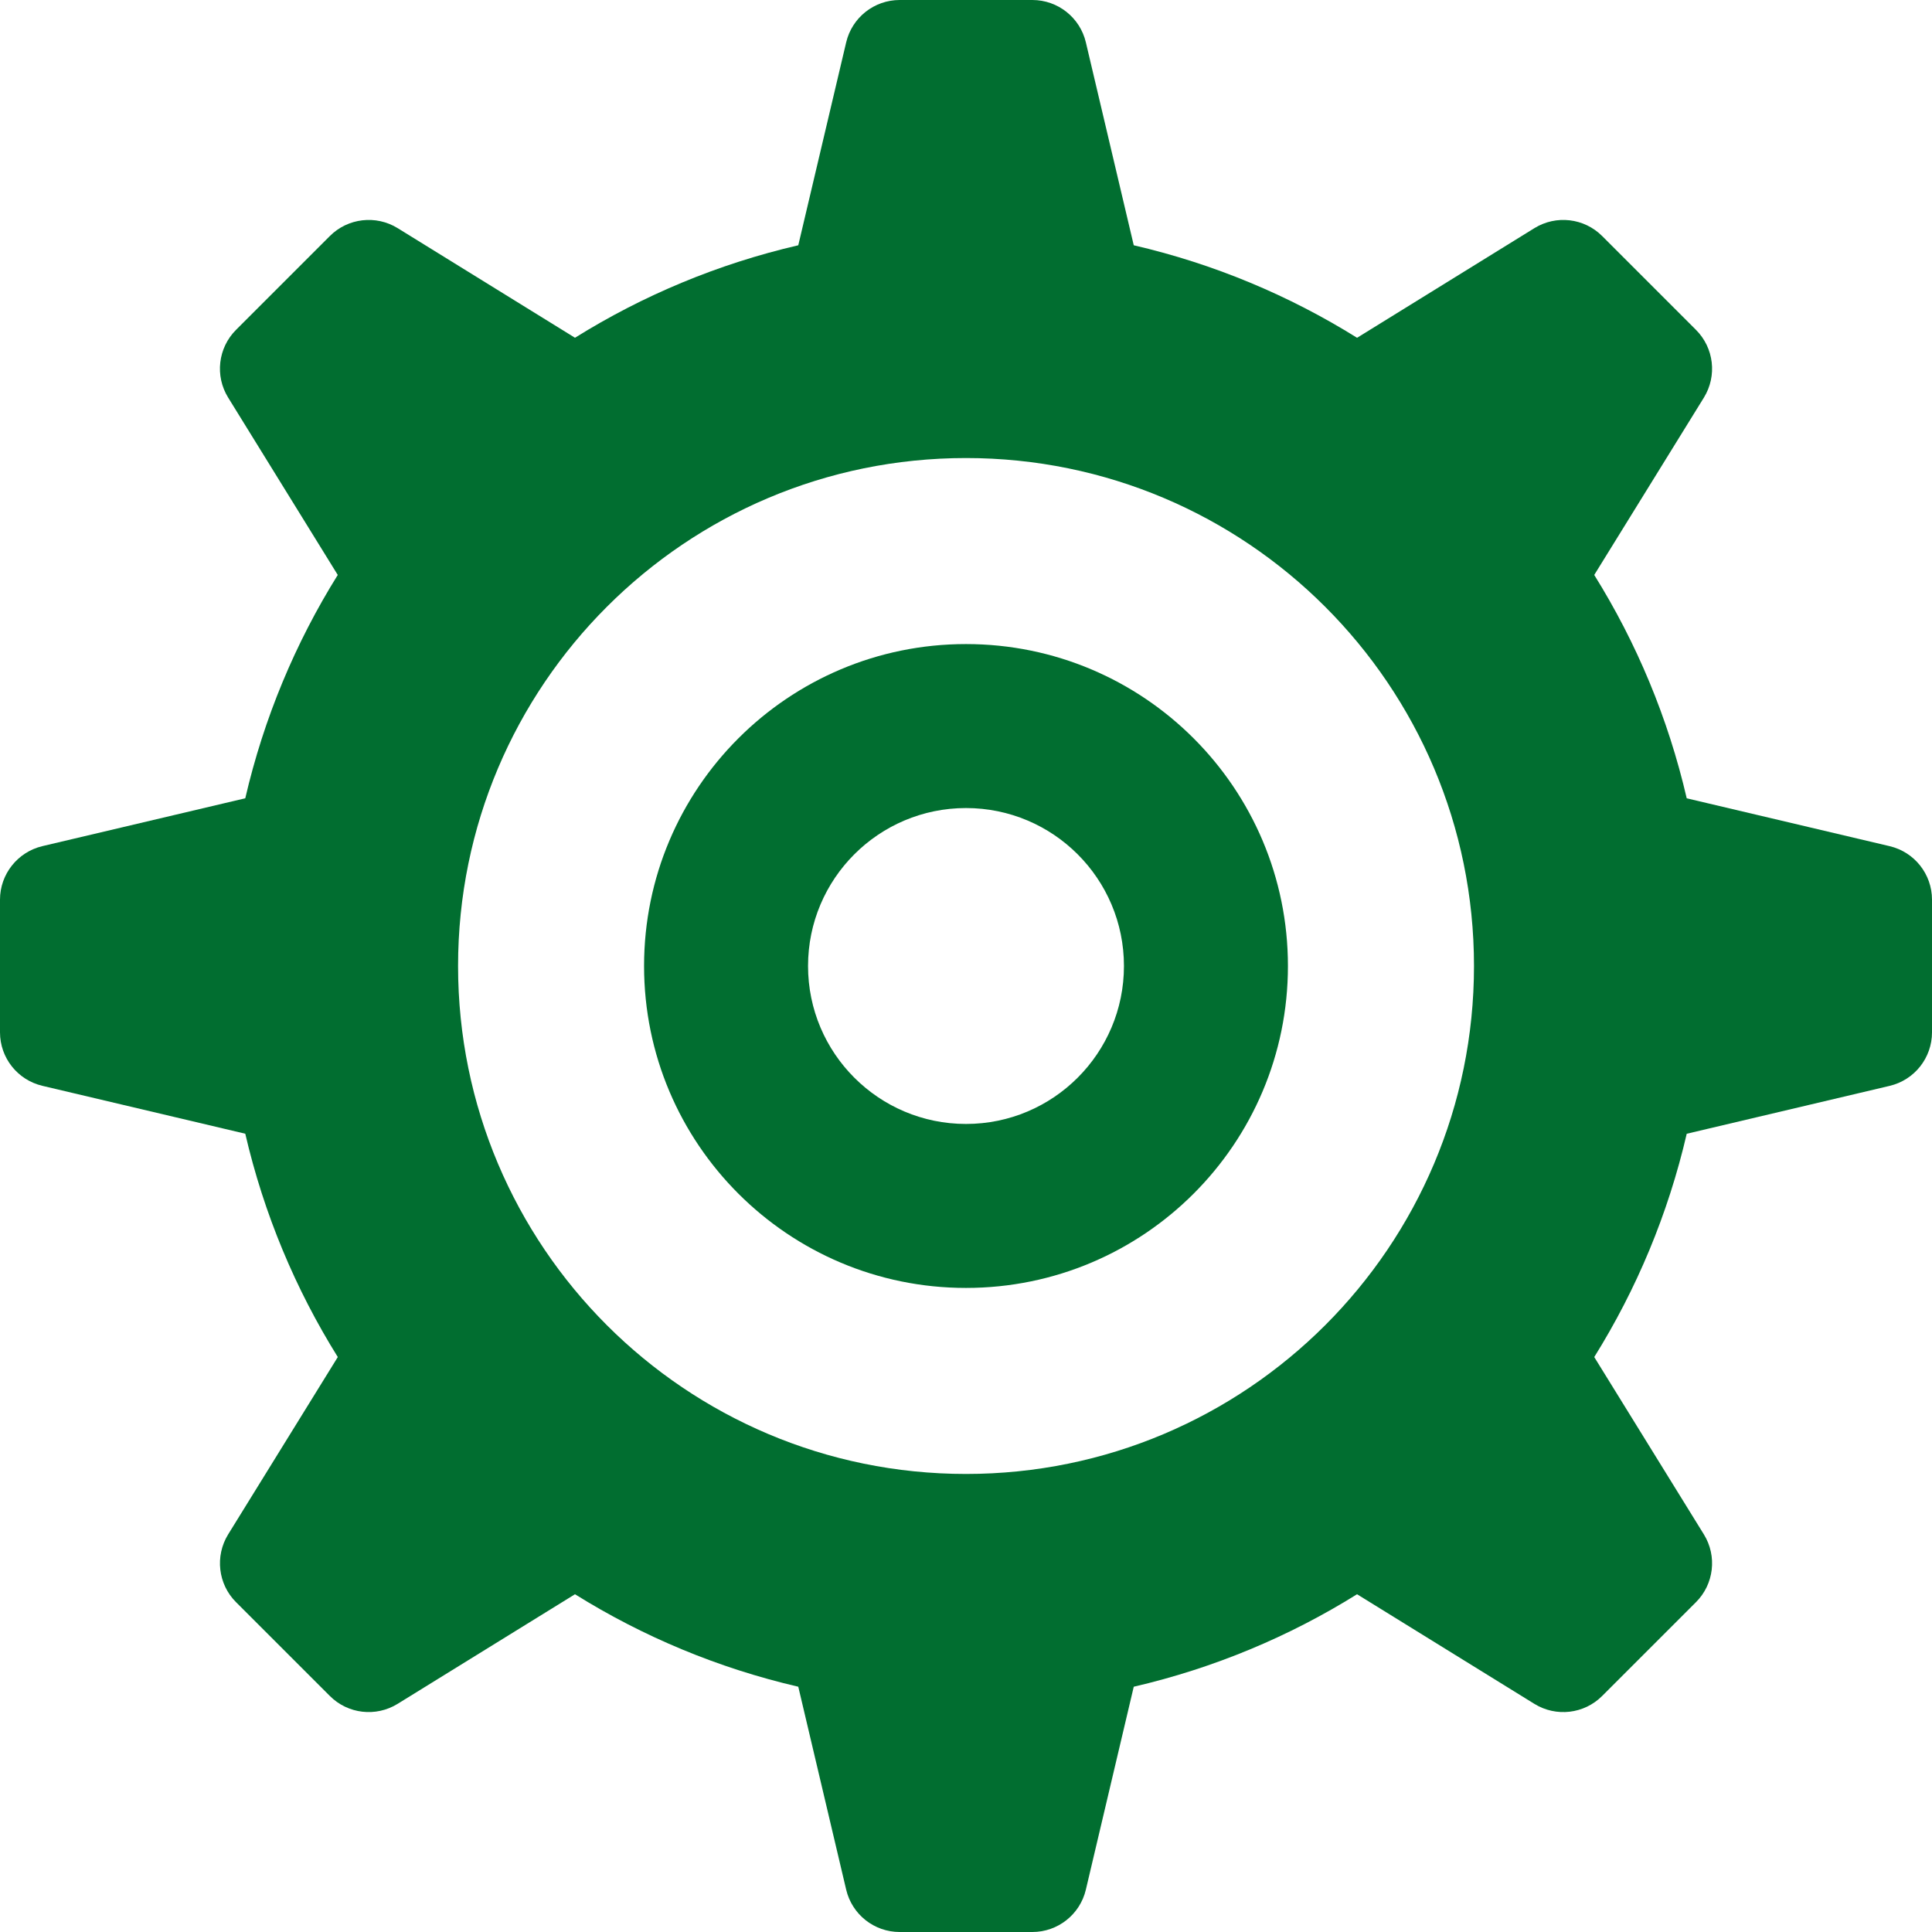
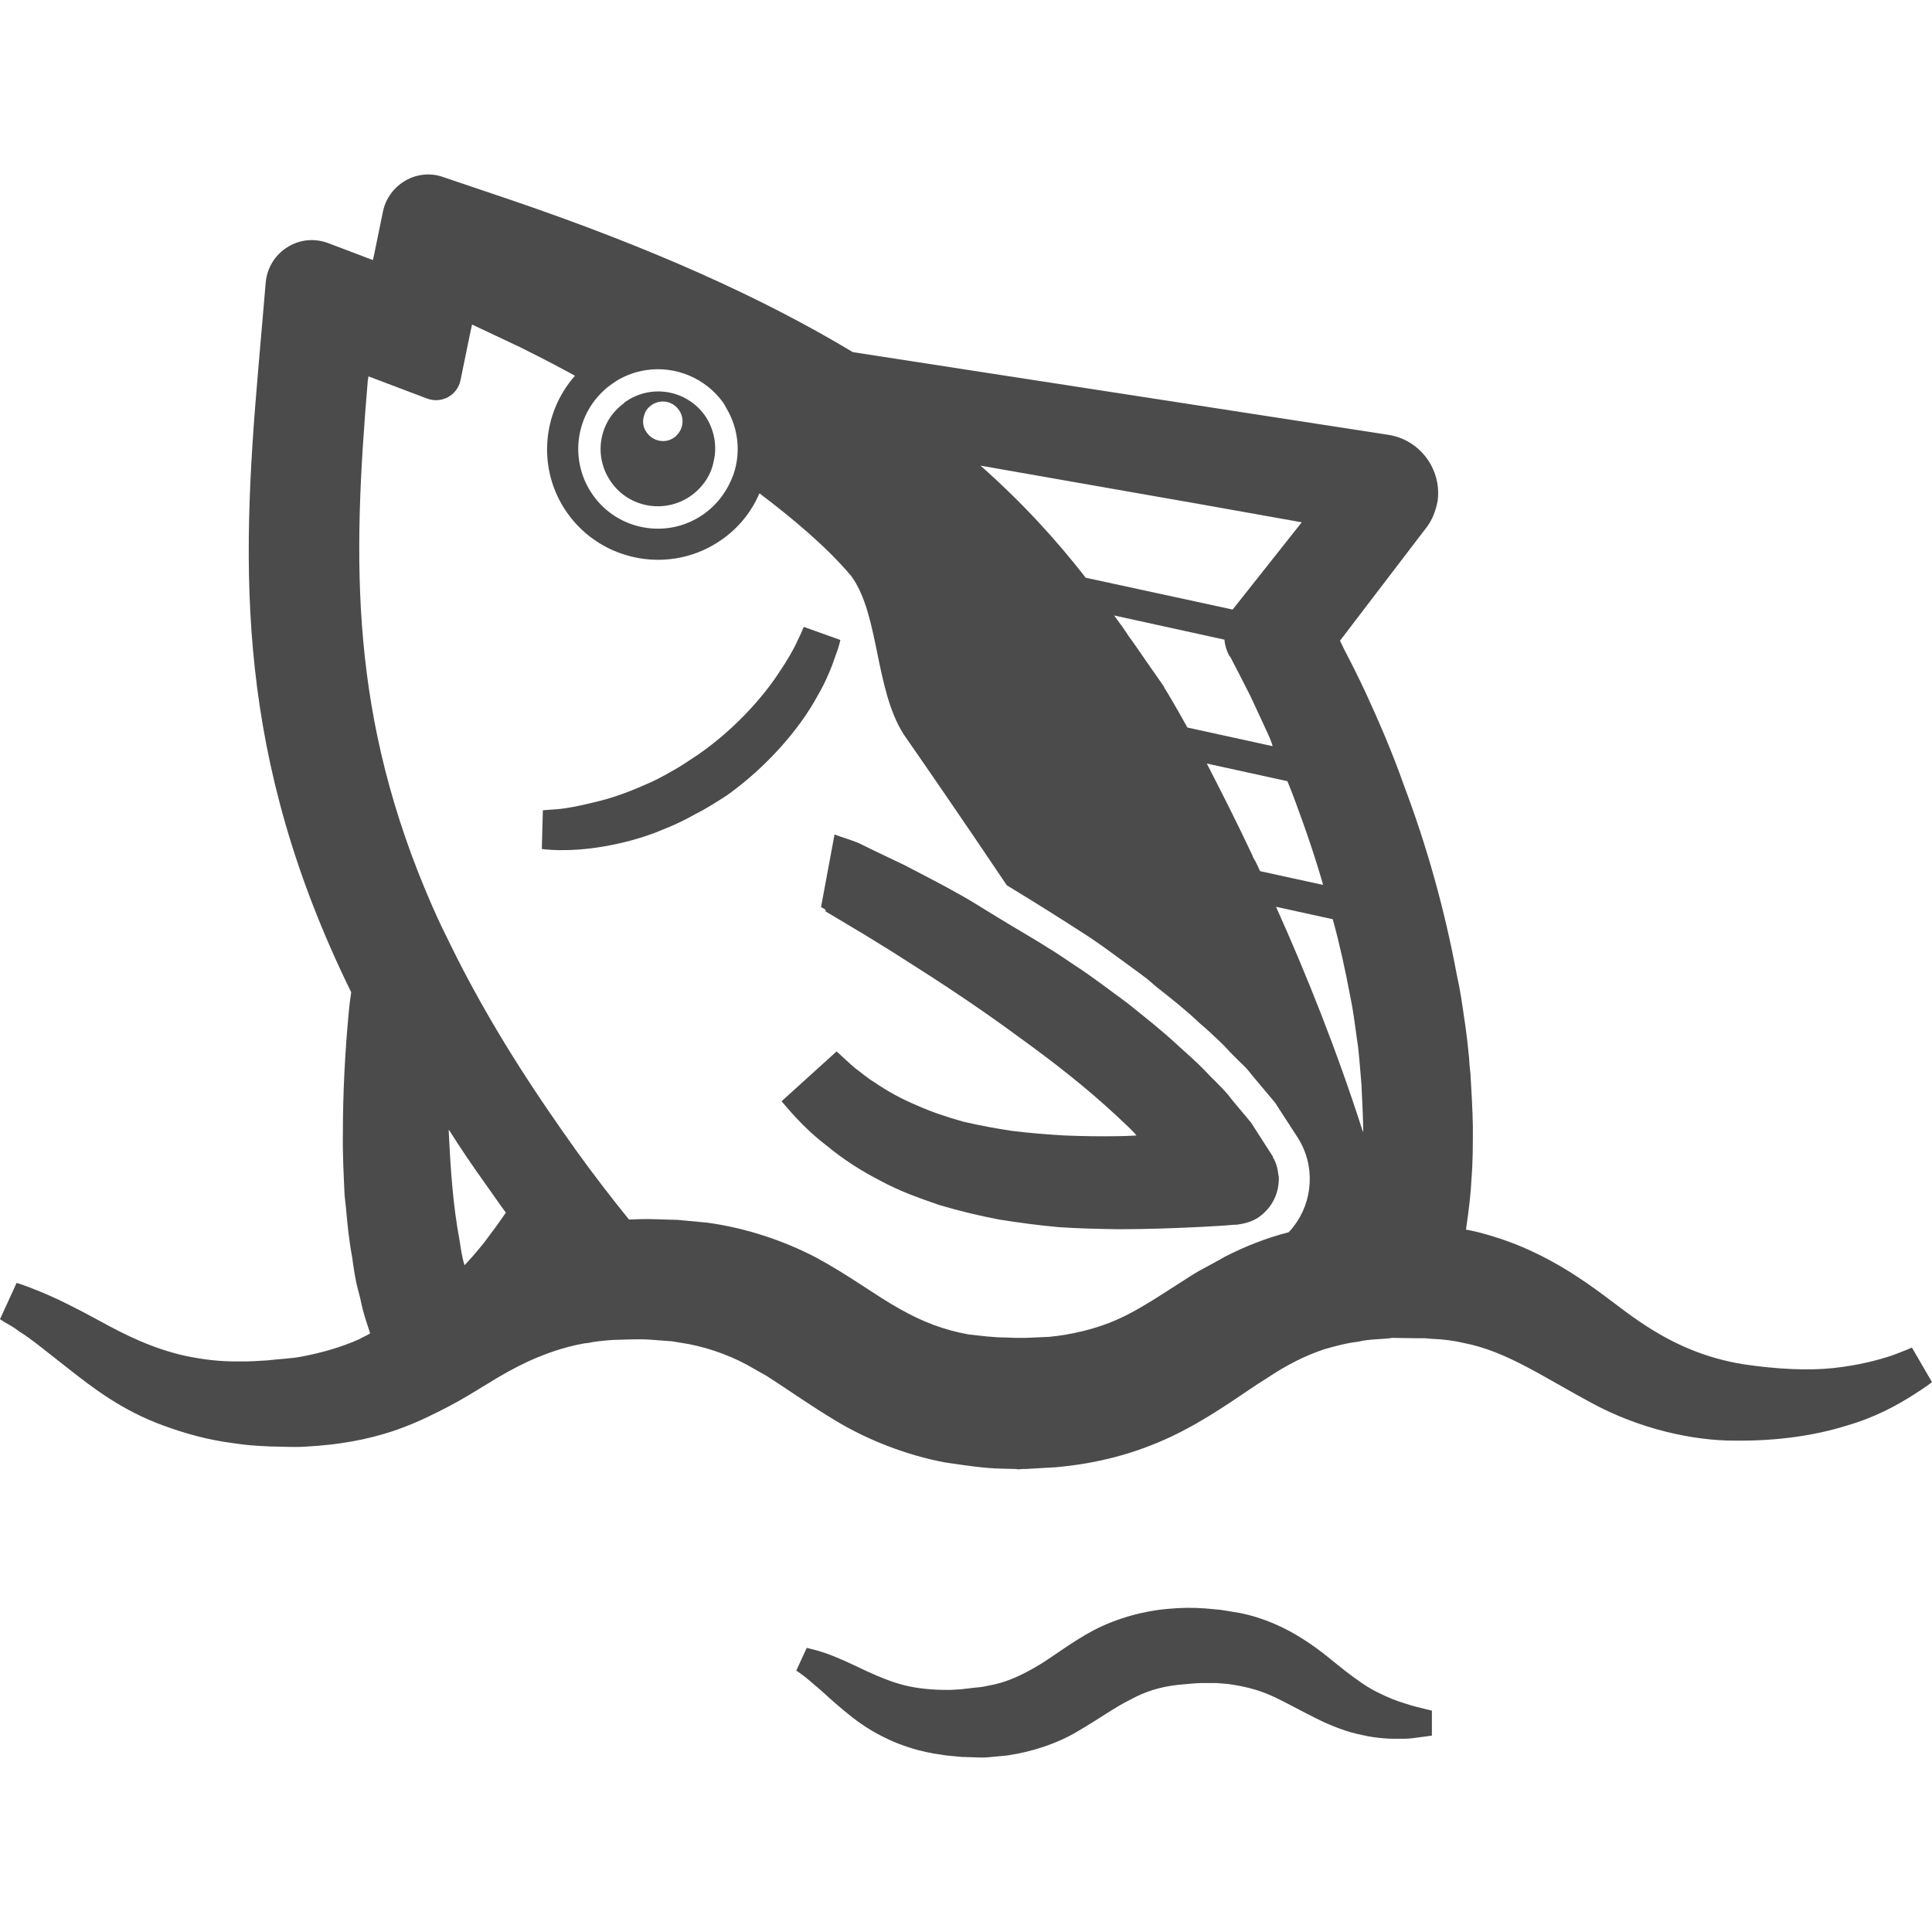
- <svg xmlns="http://www.w3.org/2000/svg" version="1.1" id="_x32_" x="0px" y="0px" viewBox="0 0 512 512" style="width: 256px; height: 256px; opacity: 1;" xml:space="preserve">
+ <svg xmlns="http://www.w3.org/2000/svg" version="1.1" id="_x31_0" x="0px" y="0px" viewBox="0 0 512 512" style="width: 256px; height: 256px; opacity: 1;" xml:space="preserve">
  <style type="text/css">
- 	.st0{fill:#4B4B4B;}
+ 	.st0{fill:#374149;}
</style>
  <g>
-     <path class="st0" d="M500.781,224.245L447,211.561c-4.93-21.263-13.289-41.202-24.509-59.193l29.053-46.992   c3.552-5.763,2.685-13.184-2.097-17.965l-24.86-24.86c-4.772-4.772-12.202-5.64-17.956-2.088L359.64,89.517   C341.648,78.298,321.719,69.929,300.456,65l-12.693-53.78C286.211,4.649,280.334,0,273.588,0h-35.166   c-6.755,0-12.623,4.649-14.176,11.219L211.553,65c-21.263,4.93-41.194,13.29-59.175,24.509l-47.001-29.053   c-5.745-3.544-13.193-2.675-17.956,2.088L62.553,87.412c-4.781,4.78-5.641,12.211-2.088,17.956l29.044,47   C78.289,170.36,69.929,190.289,65,211.552l-53.772,12.684C4.657,225.798,0,231.676,0,238.412v35.166   c0,6.763,4.649,12.623,11.228,14.175L65,300.447c4.93,21.264,13.299,41.194,24.518,59.185l-29.053,46.991   c-3.544,5.746-2.684,13.202,2.08,17.965l24.868,24.86c4.781,4.789,12.21,5.64,17.965,2.087l47.001-29.044   c17.982,11.22,37.912,19.579,59.175,24.508l12.692,53.781c1.553,6.58,7.421,11.22,14.176,11.22h35.166   c6.746,0,12.623-4.64,14.175-11.22l12.693-53.781c21.254-4.93,41.192-13.288,59.176-24.508l47,29.053   c5.754,3.552,13.184,2.684,17.956-2.096l24.869-24.86c4.772-4.772,5.64-12.21,2.088-17.956l-29.053-47   c11.22-17.983,19.579-37.921,24.509-59.176l53.781-12.693c6.588-1.561,11.219-7.429,11.219-14.184V238.42   C512,231.666,507.36,225.798,500.781,224.245z M256,390.614c-74.334,0-134.606-60.272-134.606-134.614   c0-74.342,60.272-134.615,134.606-134.615c74.359,0,134.623,60.272,134.623,134.615C390.623,330.342,330.359,390.614,256,390.614z" style="fill: rgb(1, 110, 48);" />
-     <path class="st0" d="M256,170.684c-47.114,0-85.316,38.194-85.316,85.316s38.202,85.315,85.316,85.315   c47.123,0,85.316-38.192,85.316-85.315S303.123,170.684,256,170.684z M256,297.859c-23.114,0-41.86-18.746-41.86-41.859   c0-23.114,18.746-41.86,41.86-41.86c23.114,0,41.859,18.746,41.859,41.86C297.859,279.114,279.114,297.859,256,297.859z" style="fill: rgb(1, 110, 48);" />
+     <path class="st0" d="M165.683,106.525c-0.183,0.094-0.273,0.184-0.363,0.367c-6.602,4.77-8.16,14.031-3.39,20.813   c4.766,6.878,14.301,8.531,21.18,3.672c3.203-2.29,5.406-5.594,6.046-9.262c0.918-3.851,0.184-8.25-2.289-11.922   C182.008,103.314,172.562,101.67,165.683,106.525z M179.254,115.424c-0.09,0.18-0.367,0.367-0.64,0.547   c-2.294,1.652-5.59,1.008-7.242-1.371c-1.008-1.379-1.191-3.027-0.641-4.586c0.274-1.101,0.918-1.926,1.926-2.66   c2.379-1.652,5.59-1.102,7.242,1.282C181.457,110.748,181.09,113.681,179.254,115.424z" style="fill: rgb(75, 75, 75);" />
+     <path class="st0" d="M221.434,173.737c1.102-2.844,1.195-4.035,1.285-4.125L213,166.127c0,0-0.641,1.649-1.656,3.664   c-0.91,2.114-2.657,5.141-4.95,8.531c-4.586,6.969-12.102,15.219-21.359,21.637c-2.386,1.562-4.586,3.121-6.973,4.406   c-2.382,1.371-4.766,2.66-7.242,3.664c-4.77,2.11-9.258,3.668-13.386,4.586c-4.035,1.008-7.43,1.649-9.809,1.832   c-2.386,0.184-3.762,0.278-3.762,0.278l-0.274,10.27c0,0,6.598,1.008,16.23-0.645c4.856-0.824,10.45-2.199,16.047-4.586   c2.84-1.102,5.68-2.473,8.434-4.031c2.934-1.469,5.774-3.301,8.34-4.953c10.546-7.516,19.258-17.606,23.934-26.223   C219.05,180.338,220.516,176.49,221.434,173.737z" style="fill: rgb(75, 75, 75);" />
+     <path class="st0" d="M337.332,306.689c0-0.274-0.183-0.55-0.367-0.734l-5.41-8.438l-5.133-6.14l-0.918-1.192   c-2.11-2.476-4.309-4.402-6.422-6.695c-2.11-2.199-4.489-4.214-6.692-6.234c-4.402-4.125-8.988-7.699-13.66-11.461   c-4.68-3.394-9.355-7.062-14.211-10.176c-2.293-1.558-4.586-3.117-6.878-4.496c-3.102-2.008-6.258-3.766-9.39-5.679   c-1.254-0.766-2.508-1.528-3.782-2.286c-3.195-1.914-6.367-3.977-9.57-5.789c-5.039-2.84-10.176-5.5-15.313-8.156l-7.882-3.762   l-4.129-2.019c-2.051-0.855-5.129-1.77-6.145-2.187c-0.019-0.024-0.106-0.051-0.113-0.074l-0.004,0.027   c-0.035-0.016-0.126-0.043-0.153-0.058l-3.578,19.258c0.706,0.351,1.058,0.535,1.164,0.711c0.007,0.015,0.019,0.027,0.027,0.042   c0.07,0.176,0,0.352,0,0.438h0.094l3.394,2.016l7.055,4.218c4.679,2.844,9.359,5.778,14.031,8.805   c9.351,5.957,18.43,12.102,27.23,18.61c8.894,6.422,17.426,13.113,25.214,20.355c1.59,1.508,3.278,3.027,4.782,4.598   c0.199,0.242,0.418,0.465,0.602,0.726c-1.614,0.09-3.309,0.18-4.922,0.18c-4.77,0.09-9.441,0-14.121-0.183   c-4.68-0.274-9.168-0.641-13.754-1.192c-4.402-0.644-8.801-1.469-13.114-2.476c-4.218-1.188-8.434-2.57-12.285-4.309   c-3.946-1.653-7.699-3.668-11.278-6.145c-1.836-1.102-3.394-2.477-5.137-3.762c-1.645-1.371-3.207-2.93-4.855-4.398l-14.582,13.207   c3.578,4.305,7.426,8.34,12.012,11.824c4.312,3.574,9.168,6.691,14.214,9.262c5.043,2.75,10.266,4.586,15.586,6.422   c5.226,1.554,10.542,2.835,15.859,3.847c5.23,0.824,10.55,1.558,15.863,2.016c5.23,0.367,10.453,0.457,15.68,0.55   c7.523,0,15.039-0.274,22.465-0.641c2.75-0.183,5.504-0.277,8.254-0.55h0.645c2.011-0.278,3.938-0.734,5.774-1.926   c0.55-0.462,1.191-0.829,1.648-1.375c2.66-2.477,3.946-6.051,3.762-9.629c-0.09,0-0.09-0.184-0.09-0.184   C338.617,309.807,338.25,308.158,337.332,306.689z" style="fill: rgb(75, 75, 75);" />
+     <path class="st0" d="M379.875,354.826c2.566,0.094,5.41,0.461,8.16,1.102c11.278,2.199,20.906,8.985,33.742,15.863   c12.652,6.875,26.957,10.086,38.328,9.992c11.461,0.094,21.183-1.465,29.156-3.941c7.977-2.294,13.664-5.598,17.332-7.887   c3.664-2.293,5.406-3.668,5.406-3.668l-5.32-9.168c0,0-1.829,0.828-5.313,2.11c-3.578,1.187-8.711,2.566-15.317,3.301   c-6.598,0.73-15.034,0.367-24.202-1.012c-9.352-1.558-18.066-4.949-27.325-11.277c-4.679-3.114-9.718-7.426-16.14-11.645   c-6.325-4.218-14.118-8.344-22.645-10.91c-2.293-0.734-4.676-1.374-7.242-1.832c0.824-5.5,1.282-9.718,1.469-13.48   c0.363-4.582,0.363-9.074,0.363-13.848c-0.09-4.586-0.363-9.442-0.641-13.934c-0.183-1.465-0.273-2.84-0.367-4.214   c-0.273-2.754-0.55-5.414-1.007-8.715l-0.278-1.836c-0.551-3.847-1.098-7.699-1.926-11.278   c-3.211-17.328-7.973-34.382-14.122-50.613c-3.117-8.89-6.965-17.602-9.992-24.203c-1.832-3.942-3.762-7.793-5.778-11.649   l-1.102-2.293l22.192-29.062l0.644-0.824c1.555-2.016,2.477-4.309,3.02-7.062c1.195-8.434-4.672-16.317-13.02-17.606   L226.016,93.322c-24.383-14.664-53.727-27.691-89.582-39.976l-18.977-6.418c-3.301-1.191-6.973-0.824-9.992,0.918   c-3.027,1.742-5.23,4.679-5.965,8.16l-2.317,11.289l-0.359,1.629L87.016,64.44c-3.672-1.371-7.61-1.004-10.914,1.102   c-3.203,2.015-5.313,5.41-5.68,9.262l-2.019,23.473c-4.586,53.09-5.961,102.234,24.664,164.675   c-0.274,1.742-0.457,3.485-0.641,5.23c-1.008,10.817-1.558,21.543-1.558,31.997c-0.094,5.414,0.183,10.82,0.457,16.598l0.367,3.39   c0.367,4.309,0.825,8.711,1.653,13.11l0.183,1.382c0.367,2.469,0.734,4.95,1.375,7.242l0.55,2.106   c0.458,2.289,1.008,4.402,1.742,6.602l0.793,2.386l0.102,0.379c-0.82,0.453-1.637,0.906-2.453,1.27   c-0.094,0.094-0.184,0.183-0.278,0.183c-5.042,2.293-10.546,3.762-15.402,4.676c-2.66,0.546-6.148,0.641-9.078,1.008   c-1.832,0.094-5.137,0.367-7.52,0.273c-5.133,0.094-9.812-0.546-14.214-1.461c-8.707-1.926-16.043-5.594-22.555-9.172   c-6.511-3.578-12.102-6.324-16.23-7.976c-4.031-1.653-5.957-2.199-5.957-2.199L0,349.6c0,0,0.457,0.274,1.285,0.824   c0.918,0.551,2.383,1.286,3.758,2.387c3.027,1.832,7.336,5.41,13.207,9.992c5.863,4.586,13.93,11,25.214,15.039   c5.496,2.015,11.641,3.758,18.152,4.586c3.391,0.543,6.051,0.734,10.266,0.91c3.21,0,5.965,0.281,9.633,0   c7.882-0.454,15.496-1.645,23.289-4.305c2.844-1.008,5.594-2.11,8.25-3.394c1.102-0.551,2.294-1.102,3.395-1.649   c3.484-1.746,6.878-3.668,9.992-5.594c0.918-0.55,1.742-1.102,2.566-1.558c3.945-2.477,7.609-4.496,11.187-6.145   c4.676-2.106,9.258-3.664,14.122-4.582c0.457-0.09,0.918-0.184,1.374-0.184c2.11-0.461,4.313-0.641,6.606-0.824   c3.114-0.094,7.058-0.278,9.809-0.094l6.05,0.457l4.402,0.734c6.047,1.195,12.012,3.39,17.692,6.785   c0.734,0.458,1.468,0.825,2.293,1.286c0,0.09,0.094,0.09,0.183,0.09c1.012,0.641,2.02,1.286,3.122,2.019   c4.492,2.934,9.441,6.414,15.402,9.993c8.433,5.137,18.886,9.258,29.16,11.183c5.039,0.734,10.175,1.562,15.125,1.653l3.762,0.094   l0.457,0.09l1.192-0.09h0.828l1.558-0.094l6.414-0.367c11.285-1.008,21.183-3.668,30.718-8.161   c9.262-4.398,16.778-9.898,23.016-14.027c0.09,0,0.09-0.09,0.183-0.09c0.734-0.461,1.375-0.918,2.016-1.285   c5.32-3.578,10.086-5.958,15.222-7.7c2.934-0.828,5.867-1.652,9.074-2.019c2.754-0.734,7.156-0.641,8.988-1.008l5.778,0.09h2.843   l2.016,0.183H379.875z M361.187,299.963c-6.949-21.742-15.171-42.203-23.031-59.656l15.039,3.297   c1.836,6.606,3.297,13.39,4.582,20.172c0.824,3.855,1.285,7.703,1.836,11.648c0.55,3.207,0.824,8.066,1.191,12.008   c0.183,3.946,0.367,7.523,0.457,11.371c0,0.309,0,0.617,0,0.926C361.242,299.807,361.222,299.885,361.187,299.963z    M342.738,325.119c-0.367,0.547-0.824,1.008-1.278,1.465c-5.871,1.469-11.558,3.762-16.781,6.418   c-0.734,0.457-1.469,0.824-2.11,1.191c-0.734,0.367-1.469,0.832-2.203,1.195c-1.742,0.914-3.394,1.832-4.953,2.84   c-7.516,4.77-13.473,8.898-19.344,11.461c-5.687,2.57-12.379,4.039-17.973,4.586l-6.324,0.277h-2.57l-2.383-0.094   c-3.578,0-6.874-0.457-10.175-0.824c-6.508-1.191-12.106-3.301-18.246-6.782c-6.145-3.394-13.117-8.714-21.918-13.484   c-8.891-4.676-18.977-7.977-29.066-9.352l-7.794-0.734l-6.144-0.183c-2.379-0.09-4.672,0-6.782,0.094l-3.305-4.125   c-4.855-6.145-9.718-12.653-14.484-19.531l-1.008-1.469c-11.648-16.684-20.816-32.09-28.058-46.762   c-1.832-3.668-3.574-7.246-5.137-10.817c-22.187-50.523-21.27-91.602-17.234-139.644l0.172-1.055l0.015-0.046l15.489,5.863   c3.851,1.469,8.074-0.825,8.898-4.856l2.473-12.062l0.586-2.683c3.114,1.465,7.41,3.473,12.801,6.035   c3.789,1.89,8.222,4.137,12.926,6.687c0.527,0.305,1.008,0.543,1.543,0.859c-8.782,9.902-10.058,24.922-2.09,36.282   c9.262,13.203,27.691,16.504,40.984,7.148c4.543-3.175,7.906-7.441,9.934-12.156c0.019-0.043,0.054-0.078,0.074-0.121   c8.617,6.507,17.965,14.301,24.375,21.996c7.43,10.274,6.148,29.801,13.851,41.906c4.855,6.969,15.492,22.374,27.32,39.976   c7.43,4.496,14.856,9.172,22.192,13.938c4.214,2.844,8.16,5.871,12.102,8.707l2.839,2.114l2.57,2.199   c3.852,3.027,7.797,6.144,11.461,9.629l1.375,1.191c0.824,0.734,1.558,1.375,2.293,2.11c1.102,1.007,2.294,2.109,3.395,3.301   c0.64,0.734,1.281,1.374,2.015,2.109c0.461,0.462,0.914,0.918,1.371,1.375c1.199,1.102,2.293,2.199,3.305,3.574l6.234,7.43   l0.461,0.734l5.406,8.34C348.703,308.893,347.969,318.517,342.738,325.119z M194.386,125.693   c-1.469,4.121-4.129,7.883-7.886,10.543c-9.539,6.781-22.832,4.398-29.434-5.137c-6.05-8.618-4.77-20.352,2.754-27.418   c0.727-0.726,1.555-1.374,2.477-2.011c2.656-1.926,5.774-3.118,8.89-3.578c7.699-1.191,15.774,2.02,20.539,8.711   c0.274,0.457,0.551,0.918,0.824,1.465C195.762,113.681,196.313,120.096,194.386,125.693z M337.035,196.99   c0.058,0.25,0.18,0.465,0.211,0.754l-22.566-4.938c-3.387-6.051-5.497-9.626-5.958-10.27l-0.367-0.73l-4.675-6.695   c-1.469-2.11-2.934-4.309-4.493-6.418c-1.191-1.832-2.566-3.758-3.941-5.59l29.25,6.414c0.09,1.375,0.551,2.934,1.286,4.313   l0.273,0.274c1.653,3.21,3.578,6.875,5.317,10.359c1.742,3.668,3.39,7.34,5.043,10.91   C336.664,195.936,336.844,196.459,337.035,196.99z M350.633,234.513l-16.695-3.652c-0.551-1.102-1.008-2.293-1.649-3.301   c-0.094-0.183-0.277-0.461-0.367-0.824c-4.398-9.352-8.621-17.61-12.105-24.39l21.363,4.679c1.469,3.57,2.75,7.149,4.035,10.726   c1.808,5.004,3.414,9.962,4.926,15.016C350.293,233.346,350.492,233.936,350.633,234.513z M344.977,138.413l-18.098,22.855   c-0.09,0-0.184,0.183-0.184,0.274l-38.969-8.438c-7.703-9.902-16.687-19.801-27.875-29.703l57.555,10.098L344.977,138.413z    M123.117,335.295c-0.71-2.094-0.992-4.519-1.347-6.691c-1.746-9.258-2.386-18.985-2.844-28.793v-0.458   c3.02,4.77,6.23,9.539,9.719,14.394c1.832,2.57,3.574,5.137,5.41,7.61c-1.836,2.703-3.824,5.398-5.863,8.082   C126.633,331.361,125.008,333.291,123.117,335.295z" style="fill: rgb(75, 75, 75);" />
+     <path class="st0" d="M254.016,447.717c-1.063,0.035-2.157,0.168-3.165,0.122c-4.129-0.008-7.843-0.391-11.258-1.246   c-6.722-1.722-12.938-5.378-17.875-7.351c-2.359-1.008-4.683-1.727-5.926-2.043c-1.305-0.324-1.996-0.5-1.996-0.5l-2.77,6.012   c0,0,0.582,0.418,1.68,1.203c1.141,0.793,2.246,1.882,4.11,3.41c1.793,1.535,3.882,3.555,6.664,5.852   c2.746,2.305,6.246,5.007,10.726,7.179c4.434,2.25,9.73,3.934,15.254,4.657c1.39,0.262,2.762,0.32,4.176,0.476l1.058,0.098   c0.352,0.012-0.039,0.043,0.926,0.039l0.473,0.016l1.898,0.062c1.363,0.015,2.359,0.148,4.051-0.02   c1.64-0.16,3.297-0.316,4.965-0.476c6.277-0.922,13.074-3.074,18.594-6.391c5.535-3.226,9.898-6.398,13.898-8.367   c3.906-2.144,7.82-3.374,12.344-3.906c2.14-0.219,4.766-0.477,6.672-0.524l4,0.012l2.878,0.242c4.07,0.542,7.926,1.461,11.672,3.16   c3.734,1.699,7.68,3.977,11.832,6.008c4.114,2.07,8.41,3.672,12.285,4.398c3.84,0.878,7.246,1.004,9.946,0.942   c2.722,0.094,4.789-0.395,6.195-0.532c1.394-0.191,2.141-0.297,2.141-0.297v-6.617c0,0-0.66-0.16-1.902-0.465   c-1.226-0.309-3.046-0.695-5.195-1.43c-2.184-0.629-4.691-1.641-7.34-2.981c-2.687-1.297-5.34-3.23-8.422-5.566   c-3.062-2.359-6.512-5.515-11.25-8.492c-4.691-3.027-10.511-5.715-16.855-6.957c-1.668-0.27-3.344-0.547-5.031-0.825l-4.082-0.371   c-3.515-0.258-6.406-0.195-9.77,0.11c-6.507,0.527-13.613,2.481-19.656,5.61c-6.023,3.203-10.656,6.898-14.66,9.316   c-4.004,2.367-7.558,4.114-11.676,5.09l-2.808,0.566c-0.879,0.222-2.458,0.262-3.63,0.445l-1.886,0.219l-0.469,0.058   c0.649-0.012-0.05,0.008-0.012,0.012L254.016,447.717z" style="fill: rgb(75, 75, 75);" />
  </g>
</svg>
